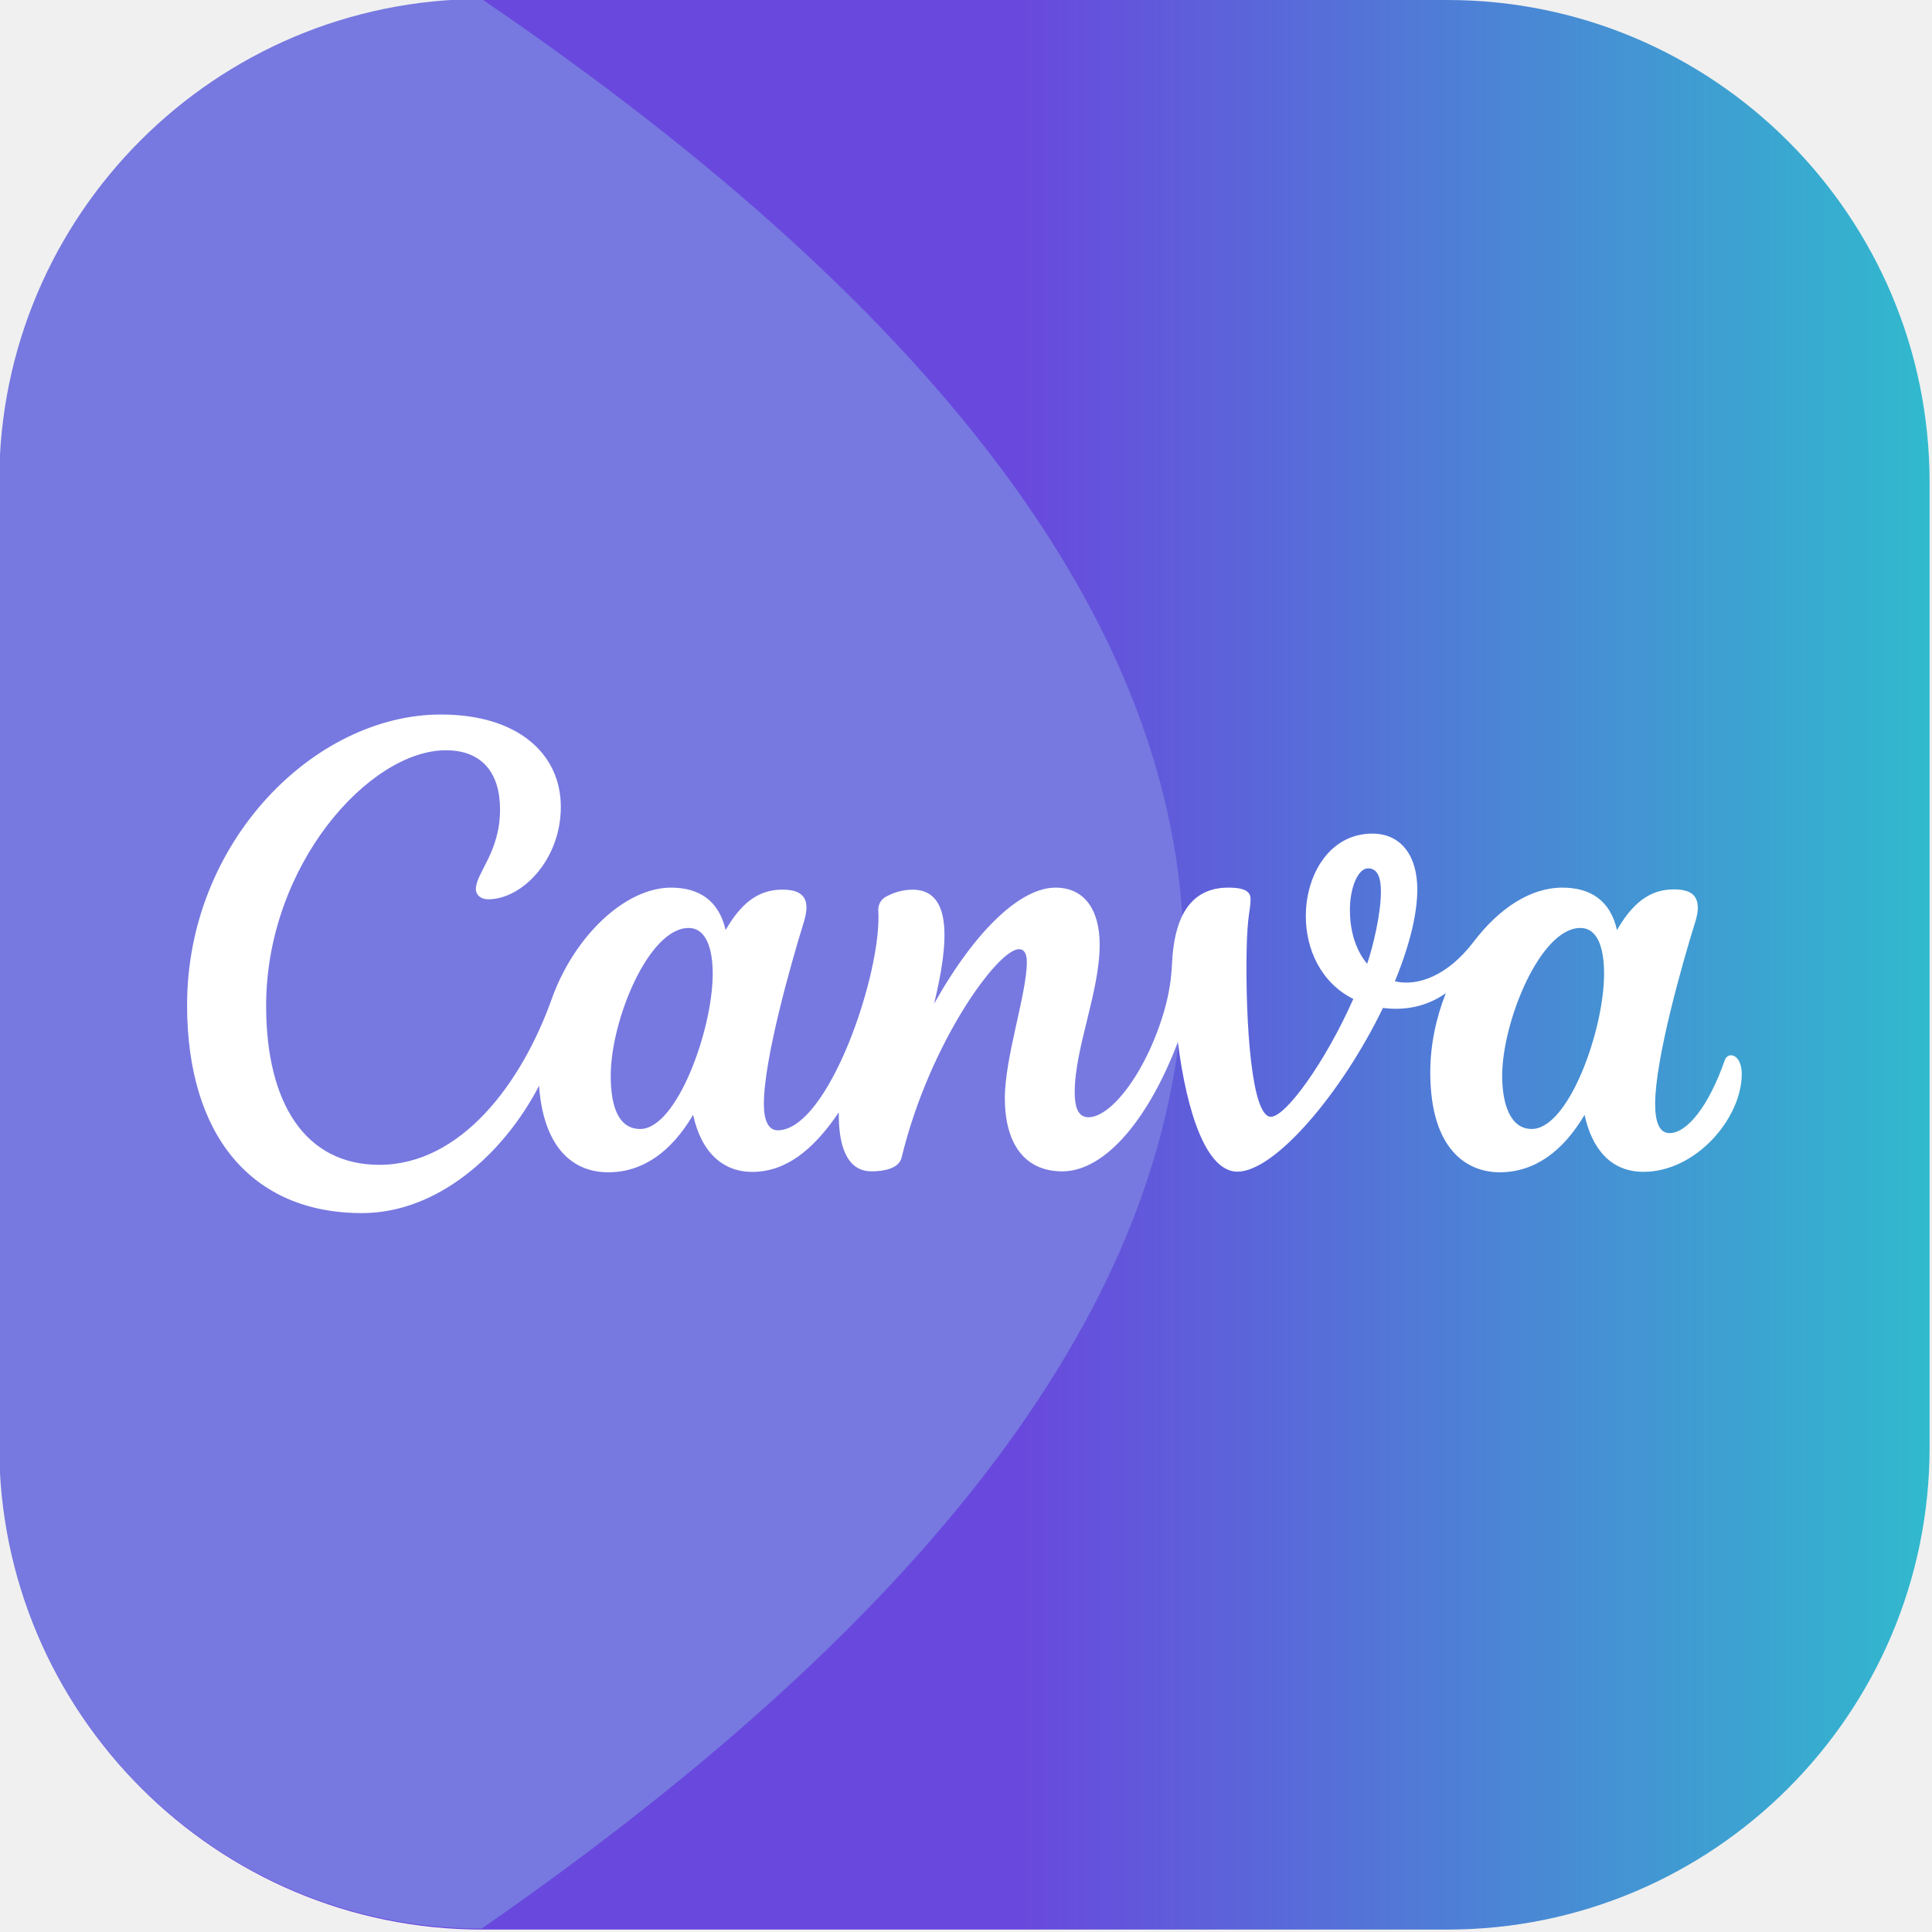
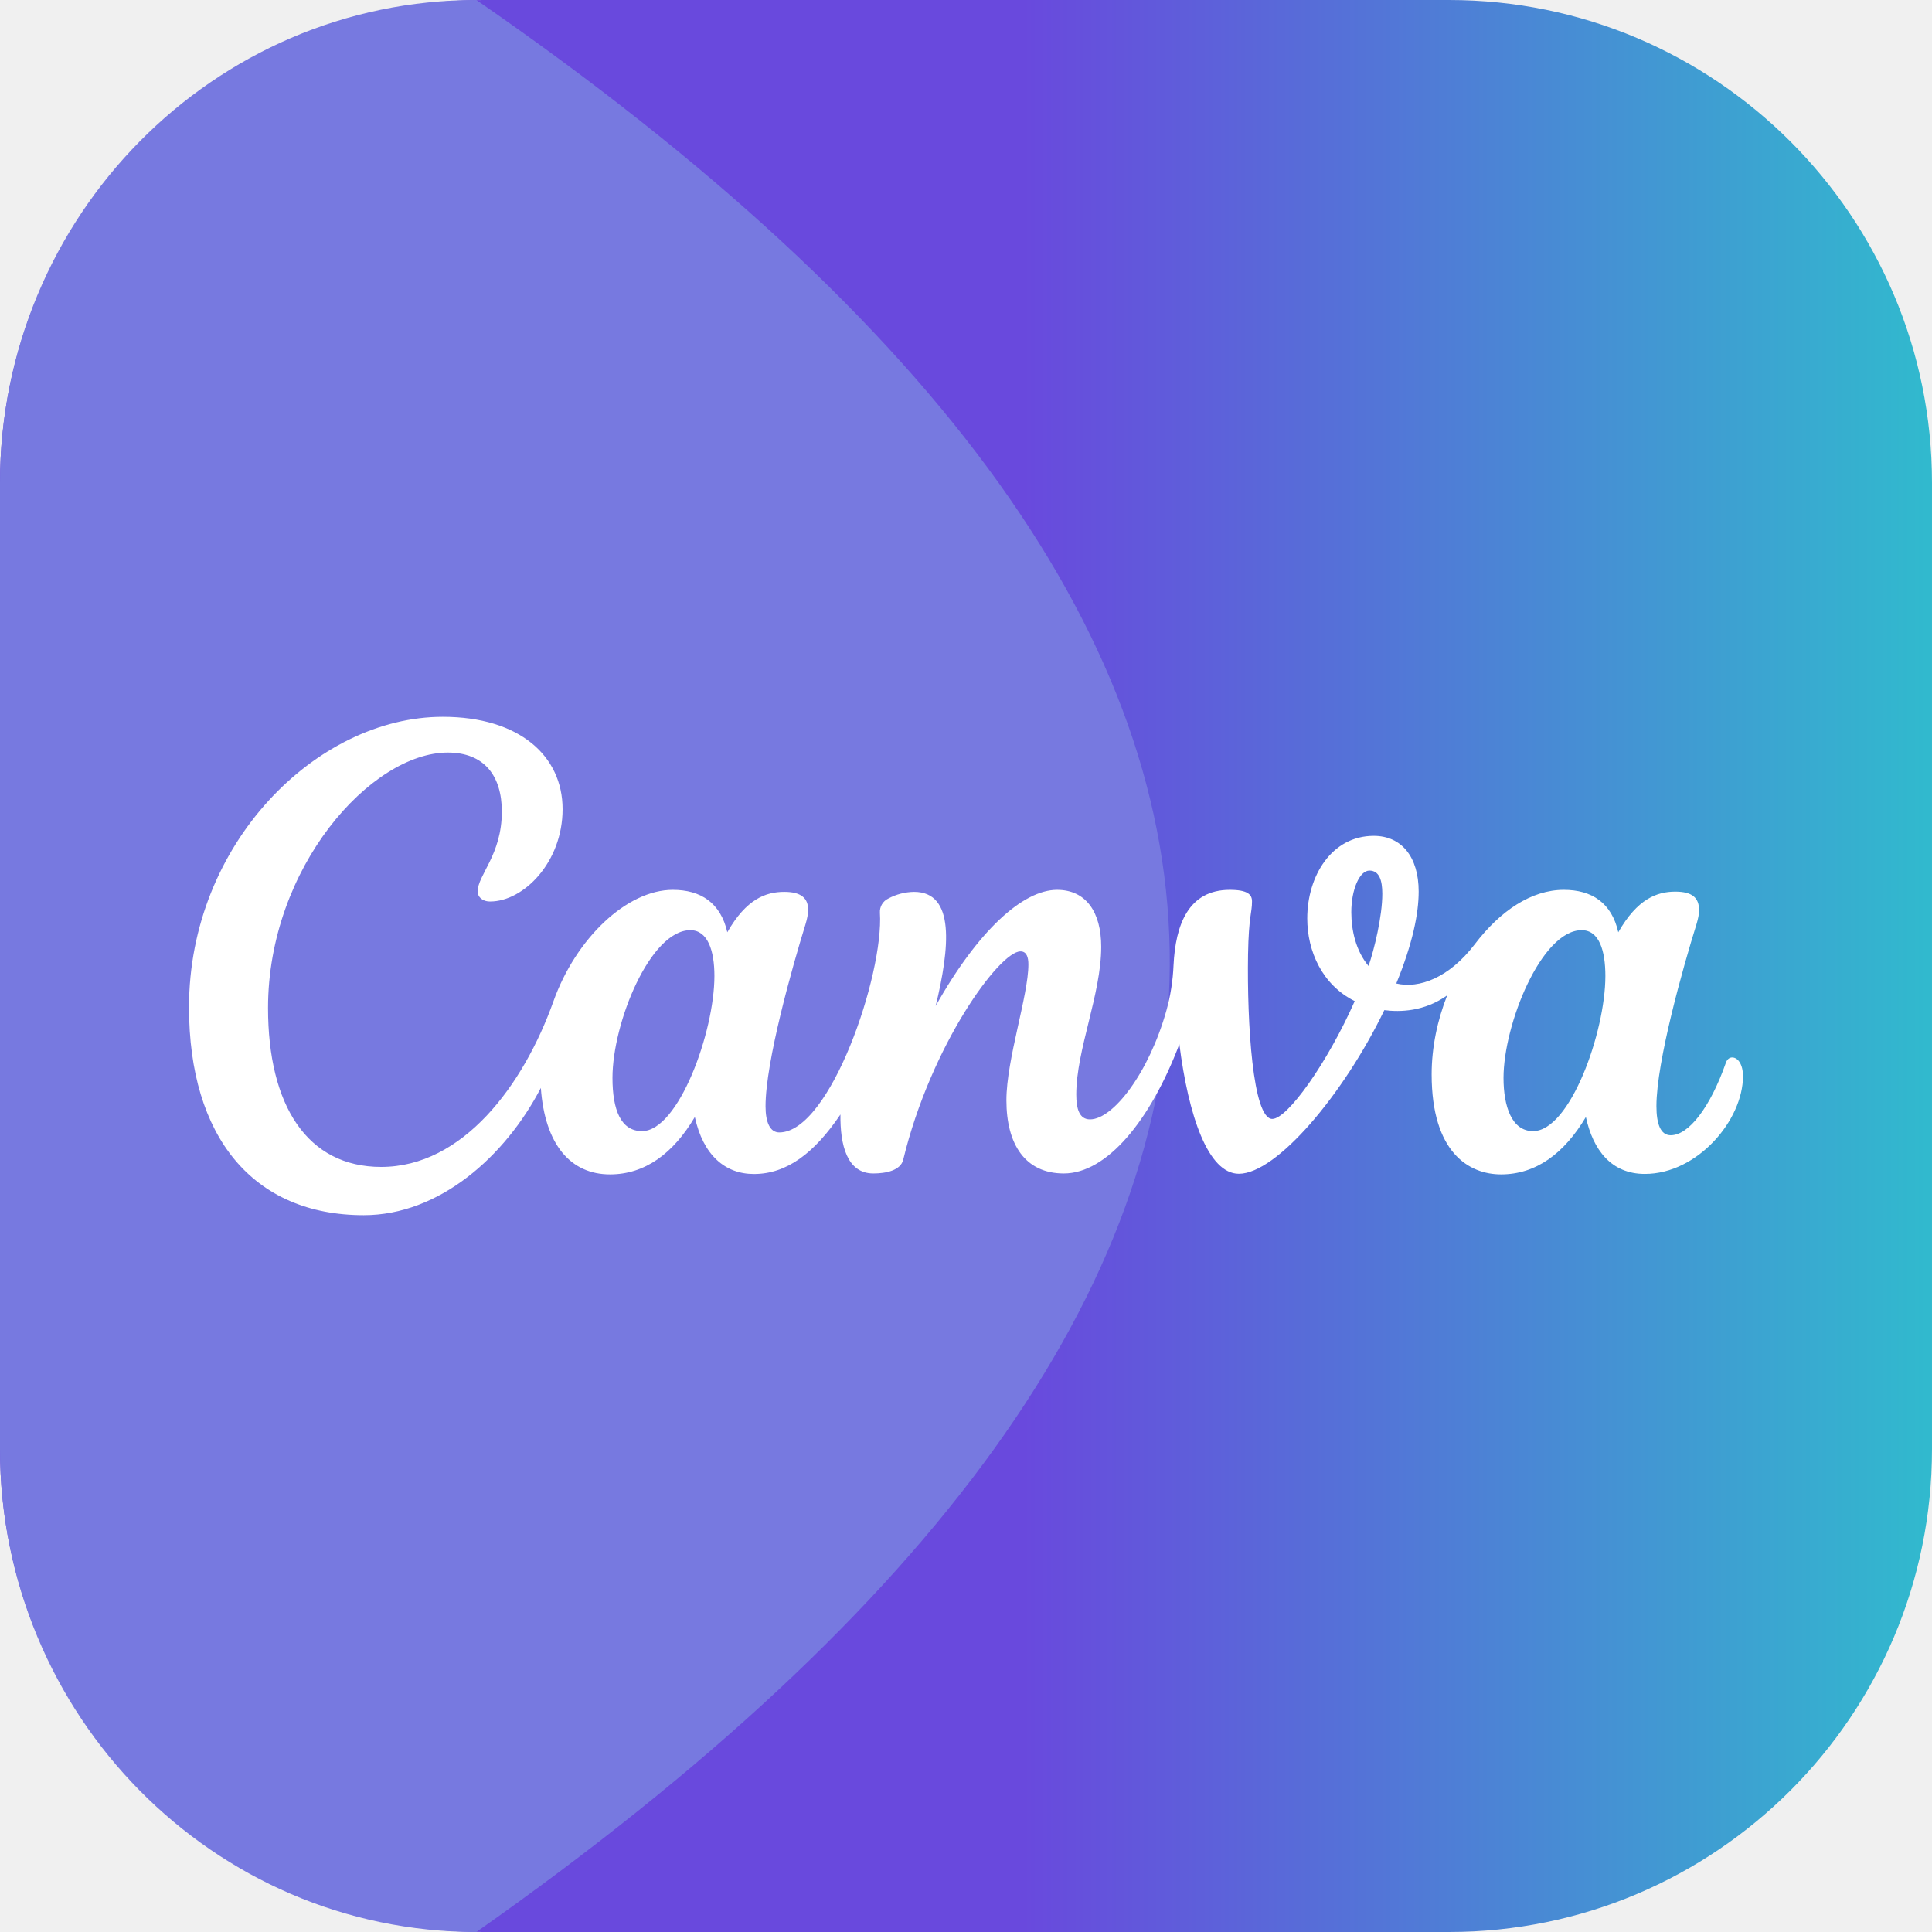
- <svg xmlns="http://www.w3.org/2000/svg" xml:space="preserve" style="fill-rule:evenodd;clip-rule:evenodd;stroke-linejoin:round;stroke-miterlimit:2" viewBox="0 0 356 356">
-   <path d="M355.556 88.889v177.778c0 49.059-39.83 88.889-88.889 88.889H88.889C39.83 355.556 0 315.726 0 266.667V88.889C0 39.83 39.83 0 88.889 0h177.778c49.059 0 88.889 39.83 88.889 88.889" style="fill:url(#a)" />
-   <path d="M88.749-.183c174.053 118.519 170.975 237.037 0 355.556-49.06 0-88.889-39.83-88.889-88.889V88.706C-.14 39.647 39.689-.183 88.749-.183" style="fill:#7779e0" />
-   <path d="M318.952 194.454c-.487 0-.931.315-1.16.974-2.936 8.379-6.904 13.364-10.17 13.364-1.876 0-2.635-2.092-2.635-5.372 0-8.207 4.913-25.61 7.391-33.545.286-.96.472-1.819.472-2.55 0-2.306-1.26-3.438-4.383-3.438-3.366 0-6.99 1.318-10.513 7.492-1.218-5.443-4.899-7.821-10.041-7.821-5.944 0-11.688 3.824-16.415 10.026-4.727 6.203-10.284 8.236-14.467 7.234 3.008-7.363 4.126-12.863 4.126-16.945 0-6.403-3.166-10.27-8.279-10.27-7.778 0-12.261 7.42-12.261 15.226 0 6.03 2.735 12.232 8.751 15.24-5.042 11.402-12.404 21.715-15.197 21.715-3.609 0-4.669-17.661-4.469-30.295.129-7.247.731-7.62.731-9.811 0-1.261-.817-2.12-4.097-2.12-7.649 0-10.012 6.474-10.37 13.908a36.7 36.7 0 0 1-1.318 8.351c-3.194 11.401-9.783 20.053-14.08 20.053-1.991 0-2.535-1.991-2.535-4.598 0-8.208 4.598-18.463 4.598-27.215 0-6.431-2.822-10.499-8.136-10.499-6.26 0-14.539 7.448-22.374 21.399 2.579-10.685 3.639-21.027-3.996-21.027a10.35 10.35 0 0 0-4.741 1.232 2.7 2.7 0 0 0-1.547 2.607c.731 11.373-9.167 40.507-18.549 40.507-1.704 0-2.535-1.848-2.535-4.827 0-8.222 4.898-25.582 7.362-33.531.315-1.032.487-1.92.487-2.693 0-2.177-1.346-3.295-4.397-3.295-3.352 0-6.99 1.275-10.499 7.449-1.232-5.443-4.913-7.821-10.055-7.821-8.437 0-17.862 8.923-22.001 20.554-5.544 15.527-16.716 30.524-31.756 30.524-13.65 0-20.855-11.359-20.855-29.306 0-25.912 19.022-47.082 33.131-47.082 6.746 0 9.969 4.297 9.969 10.886 0 7.978-4.455 11.688-4.455 14.725 0 .931.774 1.847 2.306 1.847 6.131 0 13.35-7.204 13.35-17.03s-7.978-17.017-22.087-17.017c-23.319 0-46.781 23.462-46.781 53.527 0 23.921 11.803 38.345 32.214 38.345 13.922 0 26.083-10.829 32.643-23.462.745 10.47 5.5 15.942 12.748 15.942 6.446 0 11.659-3.839 15.641-10.585 1.533 7.061 5.601 10.513 10.886 10.513 6.059 0 11.13-3.839 15.957-10.972-.072 5.601 1.203 10.872 6.059 10.872 2.291 0 5.027-.53 5.514-2.535 5.114-21.142 17.747-38.402 21.614-38.402 1.146 0 1.461 1.103 1.461 2.407 0 5.743-4.053 17.517-4.053 25.037 0 8.122 3.452 13.493 10.585 13.493 7.907 0 15.942-9.683 21.299-23.835 1.676 13.221 5.3 23.892 10.972 23.892 6.961 0 19.322-14.653 26.814-30.165 2.936.372 7.348.272 11.587-2.722-1.804 4.57-2.864 9.568-2.864 14.567 0 14.396 6.875 18.435 12.791 18.435 6.431 0 11.645-3.839 15.641-10.585 1.318 6.087 4.684 10.499 10.871 10.499 9.683 0 18.091-9.898 18.091-18.019 0-2.149-.917-3.452-1.991-3.452m-200.974 13.579c-3.91 0-5.443-3.939-5.443-9.812 0-10.198 6.976-27.229 14.353-27.229 3.222 0 4.44 3.796 4.44 8.436 0 10.356-6.632 28.605-13.35 28.605m133.94-30.438c-2.335-2.779-3.18-6.56-3.18-9.926 0-4.154 1.518-7.663 3.337-7.663s2.378 1.79 2.378 4.282c0 4.169-1.489 10.256-2.535 13.307m30.323 30.438c-3.91 0-5.443-4.527-5.443-9.812 0-9.84 6.975-27.229 14.409-27.229 3.223 0 4.369 3.767 4.369 8.436 0 10.356-6.517 28.605-13.335 28.605" style="fill:#fff;fill-rule:nonzero" />
+ <svg xmlns="http://www.w3.org/2000/svg" xml:space="preserve" style="fill-rule:evenodd;clip-rule:evenodd;stroke-linejoin:round;stroke-miterlimit:2" viewBox="0 0 256 256">
+   <path d="M255.999 64v128c0 35.323-28.677 64-63.999 64H63.999c-35.322 0-64-28.677-64-64V64c0-35.322 28.678-64 64-64H192c35.322 0 63.999 28.678 63.999 64" style="fill:url(#a)" />
+   <path d="M63.121 0c123.596 85.334 121.41 170.666 0 255.999C28.283 255.999 0 227.322 0 192V63.999c0-35.322 28.283-64 63.121-64" style="fill:#7779e0" />
+   <path d="M229.523 140.118c-.35 0-.669.226-.833.7-2.111 6.022-4.963 9.606-7.31 9.606-1.349 0-1.894-1.504-1.894-3.862 0-5.899 3.531-18.408 5.312-24.111.206-.69.339-1.307.339-1.833 0-1.657-.905-2.471-3.15-2.471-2.419 0-5.024.947-7.556 5.385-.876-3.912-3.522-5.622-7.218-5.622-4.272 0-8.401 2.749-11.798 7.207s-7.392 5.92-10.399 5.2c2.162-5.293 2.966-9.246 2.966-12.18 0-4.603-2.276-7.382-5.951-7.382-5.591 0-8.813 5.333-8.813 10.944 0 4.334 1.966 8.792 6.29 10.954-3.624 8.196-8.916 15.609-10.923 15.609-2.594 0-3.356-12.695-3.213-21.776.093-5.209.526-5.477.526-7.052 0-.906-.587-1.524-2.945-1.524-5.498 0-7.196 4.654-7.454 9.997a26.4 26.4 0 0 1-.947 6.003c-2.296 8.194-7.032 14.413-10.12 14.413-1.431 0-1.822-1.431-1.822-3.305 0-5.899 3.305-13.27 3.305-19.561 0-4.623-2.029-7.547-5.848-7.547-4.5 0-10.451 5.354-16.082 15.382 1.853-7.681 2.615-15.114-2.873-15.114a7.44 7.44 0 0 0-3.407.885 1.945 1.945 0 0 0-1.112 1.874c.525 8.175-6.589 29.116-13.333 29.116-1.225 0-1.822-1.329-1.822-3.47 0-5.91 3.521-18.388 5.292-24.101.226-.742.35-1.38.35-1.936 0-1.565-.968-2.368-3.161-2.368-2.409 0-5.024.916-7.546 5.354-.886-3.912-3.532-5.622-7.228-5.622-6.064 0-12.838 6.414-15.814 14.774-3.984 11.161-12.015 21.94-22.825 21.94-9.811 0-14.99-8.164-14.99-21.064 0-18.625 13.672-33.842 23.814-33.842 4.849 0 7.165 3.089 7.165 7.825 0 5.734-3.202 8.401-3.202 10.584 0 .669.556 1.327 1.658 1.327 4.406 0 9.595-5.178 9.595-12.24s-5.734-12.232-15.875-12.232c-16.762 0-33.626 16.864-33.626 38.474 0 17.194 8.484 27.562 23.155 27.562 10.007 0 18.748-7.784 23.463-16.864.536 7.525 3.954 11.458 9.163 11.458 4.634 0 8.38-2.759 11.243-7.608 1.102 5.076 4.026 7.557 7.824 7.557 4.355 0 8-2.76 11.47-7.887-.052 4.026.864 7.815 4.355 7.815 1.647 0 3.613-.381 3.963-1.822 3.676-15.197 12.756-27.603 15.536-27.603.824 0 1.05.793 1.05 1.73 0 4.128-2.913 12.591-2.913 17.996 0 5.838 2.481 9.699 7.608 9.699 5.683 0 11.459-6.96 15.309-17.132 1.205 9.503 3.81 17.173 7.887 17.173 5.003 0 13.888-10.532 19.273-21.682 2.11.267 5.282.195 8.329-1.957-1.297 3.285-2.059 6.878-2.059 10.471 0 10.347 4.942 13.25 9.194 13.25 4.622 0 8.37-2.759 11.242-7.608.948 4.376 3.367 7.547 7.814 7.547 6.96 0 13.004-7.115 13.004-12.952 0-1.545-.66-2.481-1.432-2.481m-144.455 9.76c-2.811 0-3.912-2.831-3.912-7.053 0-7.33 5.014-19.571 10.316-19.571 2.316 0 3.192 2.728 3.192 6.063 0 7.444-4.768 20.561-9.596 20.561M181.341 128c-1.678-1.998-2.286-4.715-2.286-7.135 0-2.985 1.091-5.508 2.399-5.508 1.307 0 1.709 1.287 1.709 3.078 0 2.997-1.07 7.372-1.822 9.565m21.795 21.878c-2.81 0-3.912-3.254-3.912-7.053 0-7.072 5.014-19.571 10.357-19.571 2.317 0 3.14 2.707 3.14 6.063 0 7.444-4.684 20.561-9.585 20.561" style="fill:#fff;fill-rule:nonzero" />
  <defs>
-     <linearGradient id="a" x1="0" x2="1" y1="0" y2="0" gradientTransform="translate(188.304 177.778)scale(167.251)" gradientUnits="userSpaceOnUse">
+     <linearGradient id="a" x1="0" x2="1" y1="0" y2="0" gradientTransform="translate(135.579 128)scale(120.421)" gradientUnits="userSpaceOnUse">
      <stop offset="0" style="stop-color:#6949dd;stop-opacity:1" />
      <stop offset="1" style="stop-color:#31b9ce;stop-opacity:1" />
    </linearGradient>
  </defs>
</svg>
